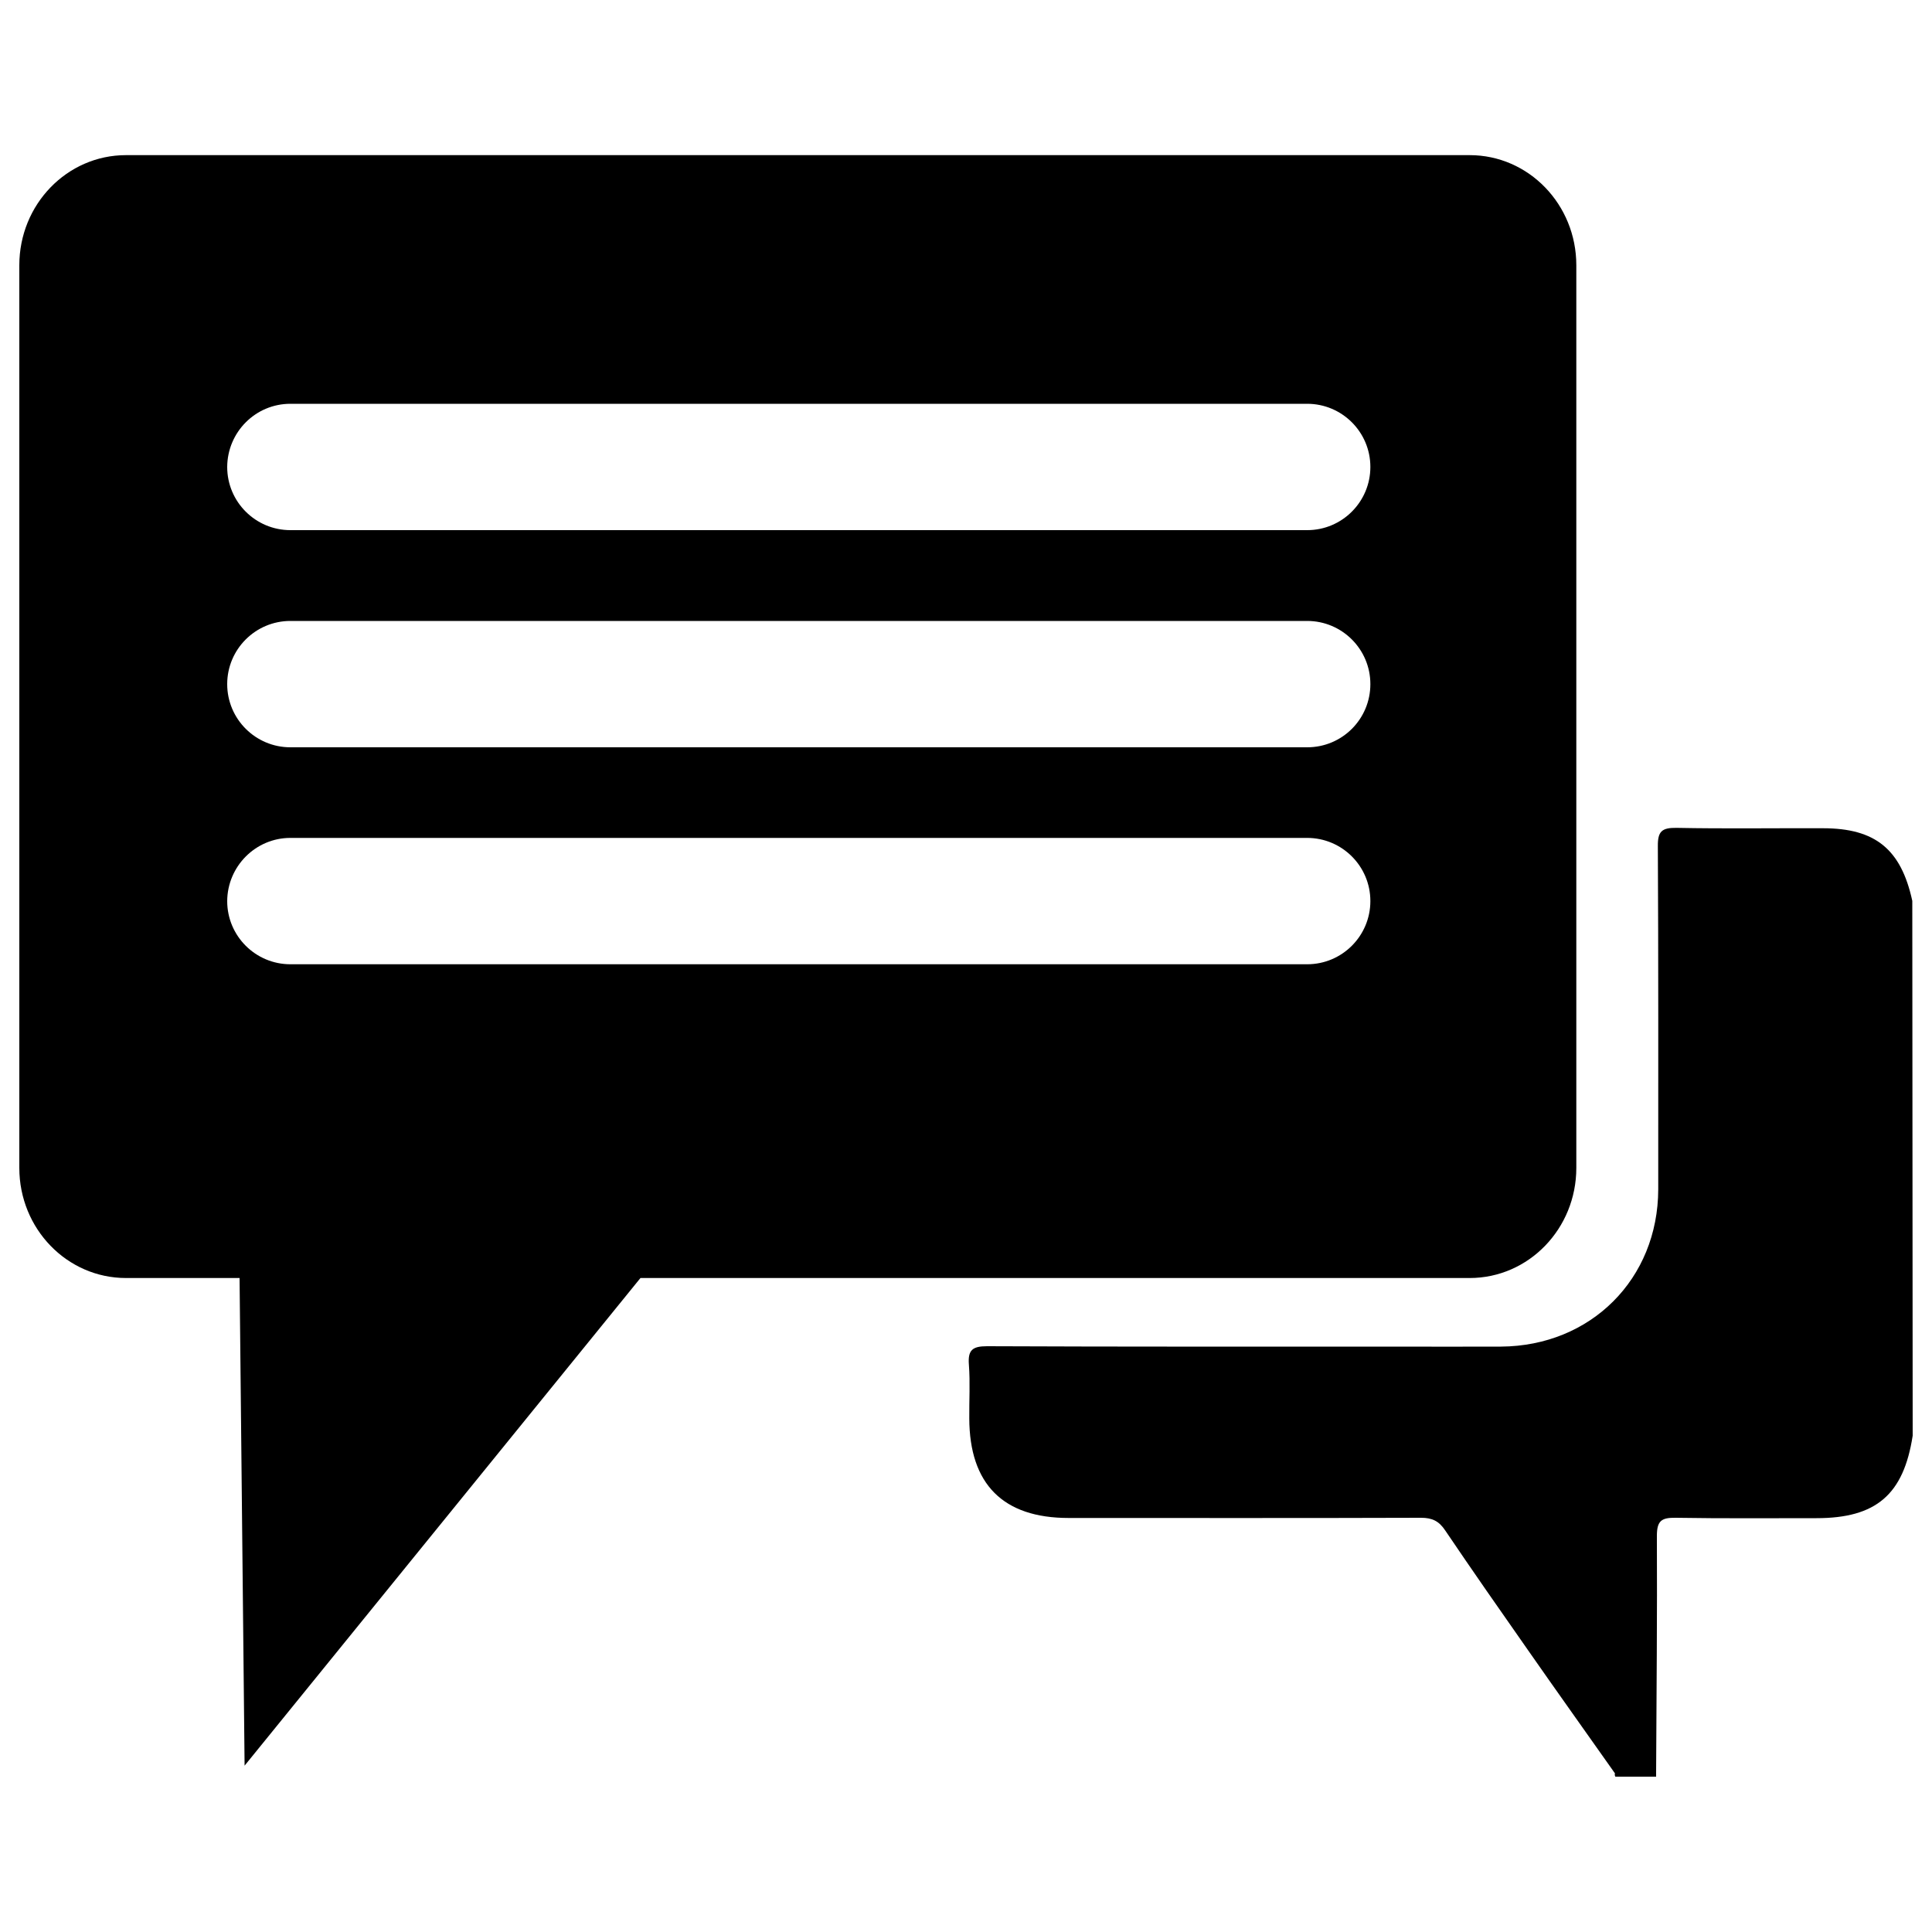
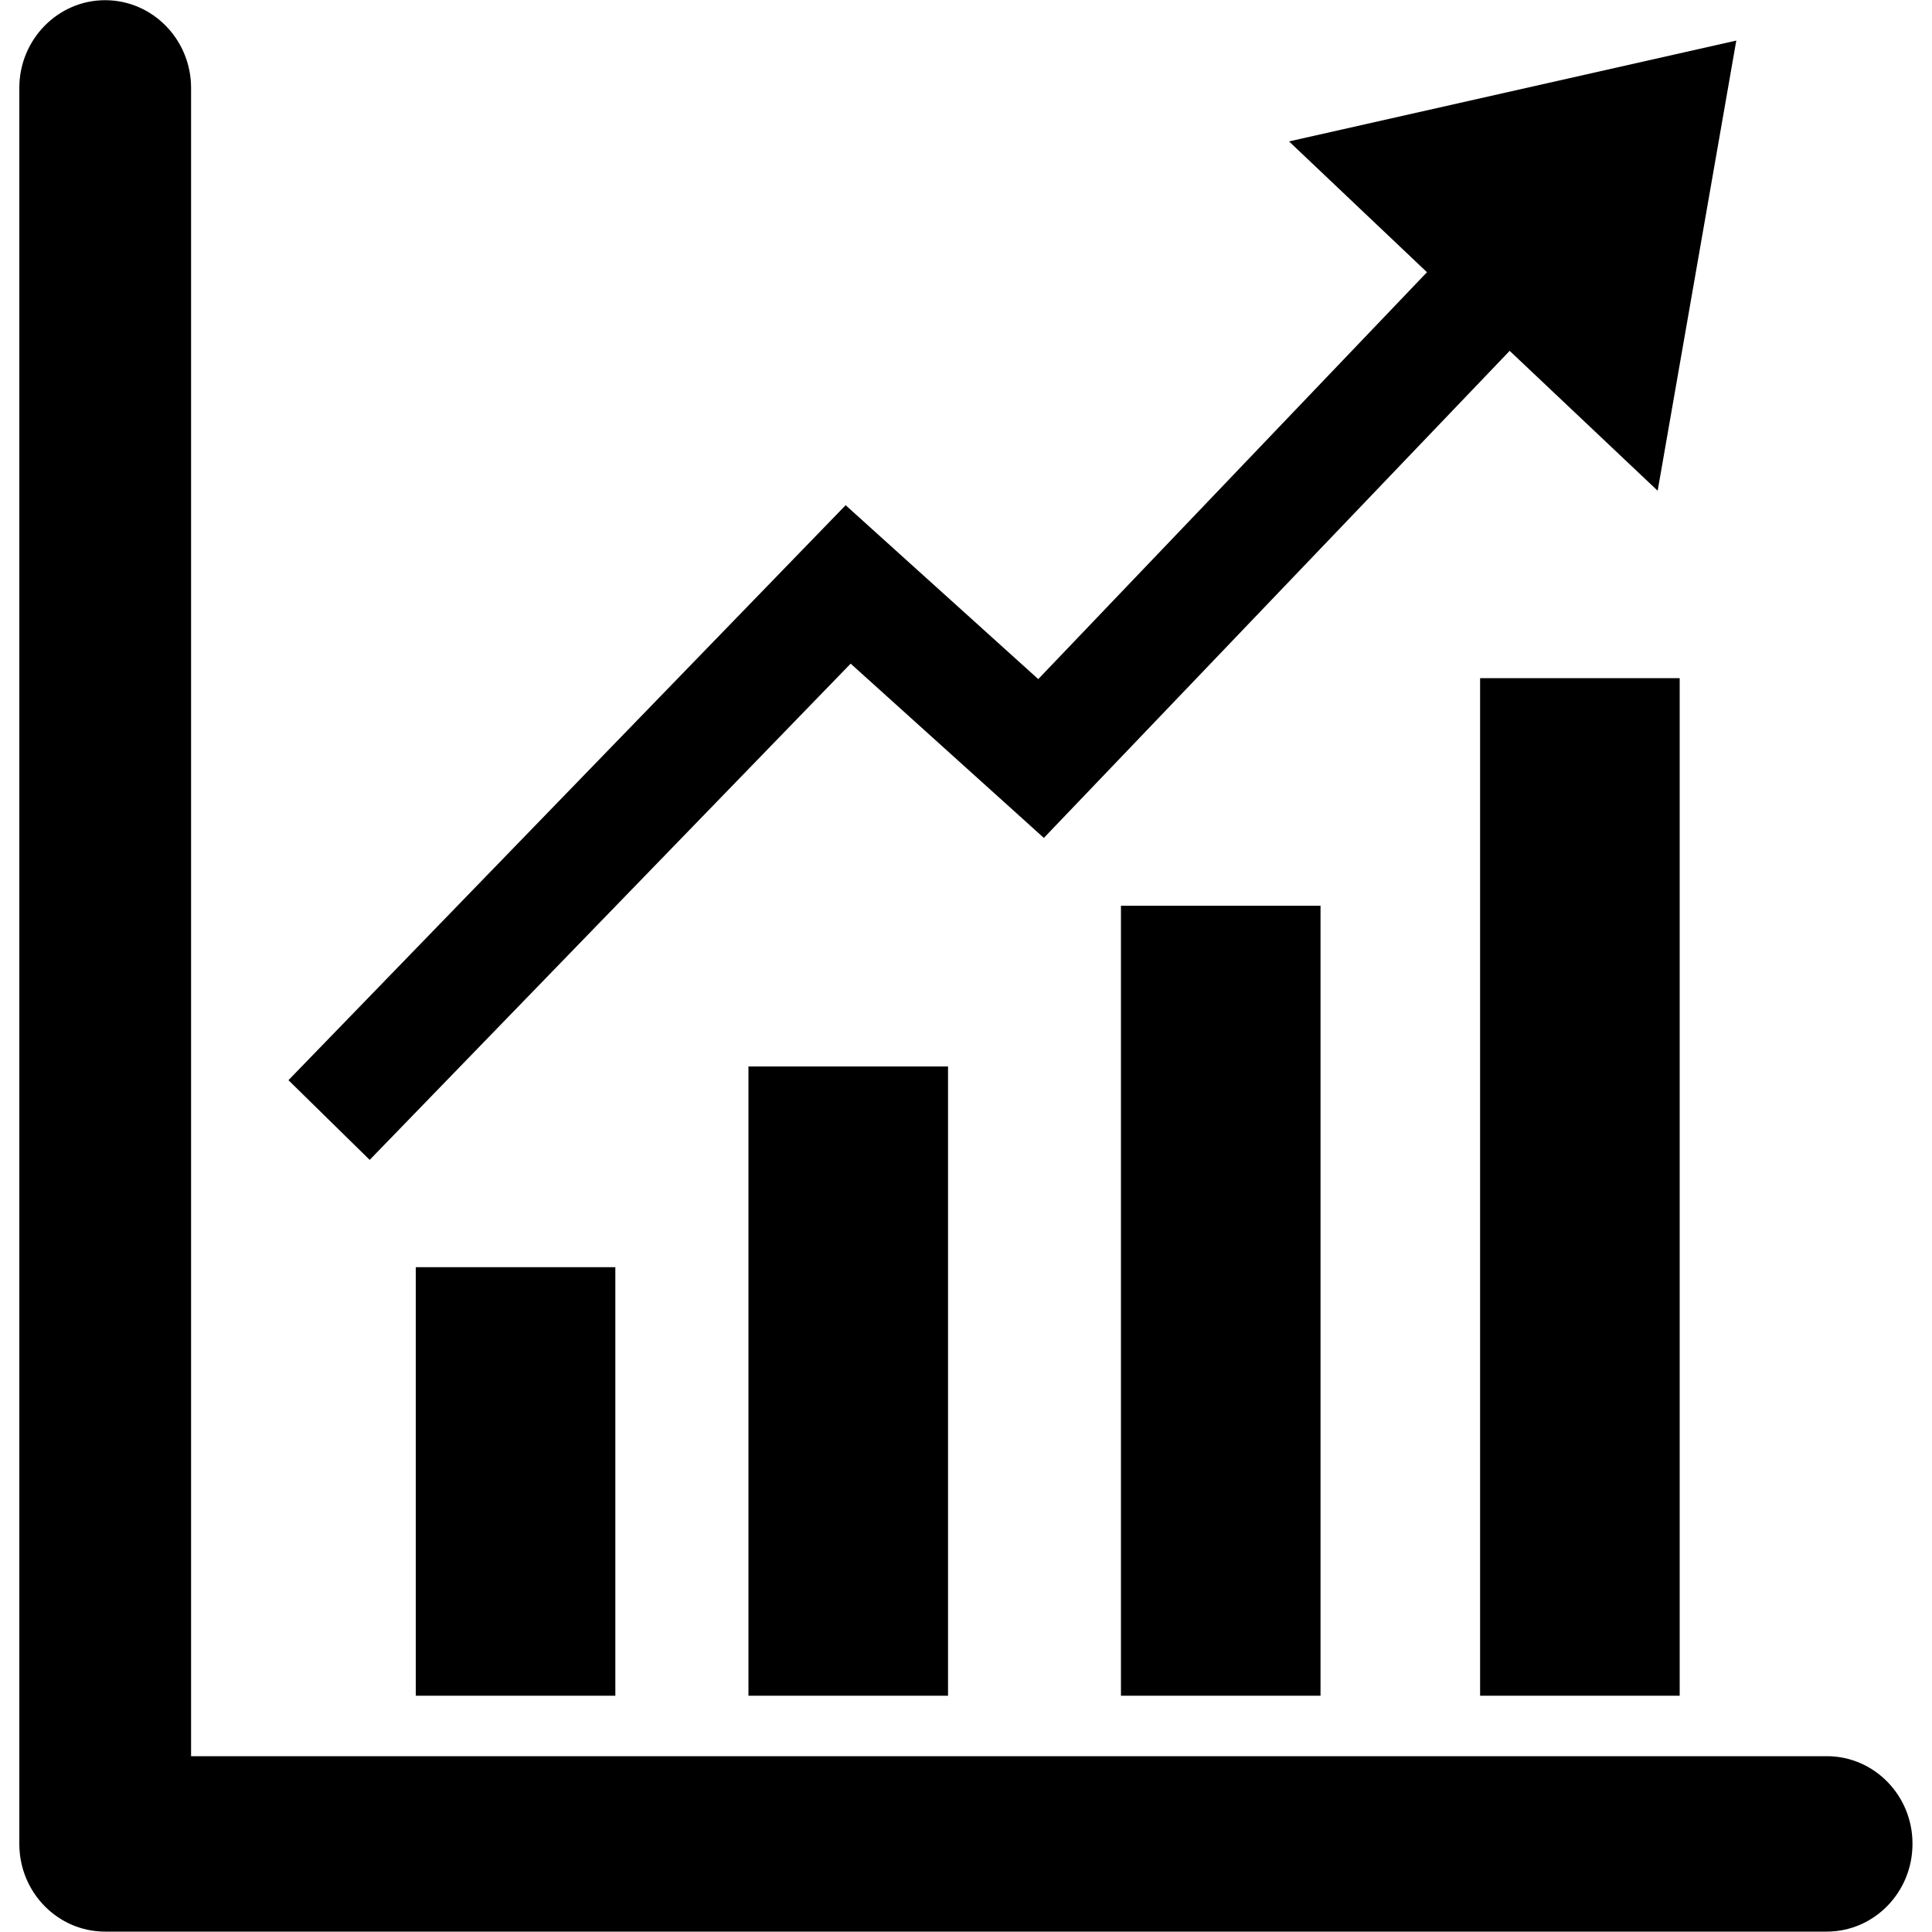
<svg xmlns="http://www.w3.org/2000/svg" version="1.1" x="0px" y="0px" viewBox="0 0 1000 1000" enable-background="new 0 0 1000 1000" xml:space="preserve">
  <g>
-     <path d="M989.8,466.3c-5.8-26.7-19.1-37.6-46.2-37.6c-25.3-0.1-50.6,0.3-75.9-0.2c-7.5-0.1-9.7,1.8-9.6,9.5c0.3,59.2,0.2,118.4,0.2,177.6c-0.1,46.4-34.9,81.1-81.4,81.4c-18.6,0.1-37.1,0-55.7,0c-70.1,0-140.2,0.1-210.3-0.2c-7.6,0-10,2-9.4,9.6c0.7,9.2,0.1,18.6,0.2,27.8c0.1,34,17.5,51.5,51.4,51.5c60.8,0,121.6,0.1,182.4-0.1c5.8,0,9.3,1.7,12.5,6.5c14,20.7,28.3,41.2,42.6,61.6c15,21.5,30.2,42.8,45.3,64.2c-0.2,0.6-0.1,1.1,0.2,1.7c7,0,14.1,0,21.1,0c0-0.6,0-1.3,0-1.9c0.2-40.9,0.6-81.8,0.4-122.7c0-7.9,2.4-9.5,9.7-9.4c24.3,0.4,48.6,0.2,72.9,0.2c30.9,0,45.1-12.2,49.8-42.7C989.9,650.9,989.9,558.6,989.8,466.3z" />
-     <path d="M331.5,661.5h429.2c30.5,0,55.2-25.5,55.2-57V137.3c0-31.5-24.7-57-55.2-57H65.2c-30.5,0-55.2,25.5-55.2,57v467.2c0,31.5,24.7,57,55.2,57H124l2.6,252.4L331.5,661.5z M150.3,209h526.3c18,0,32.7,14.6,32.7,32.7c0,18-14.6,32.7-32.7,32.7H150.3c-18,0-32.7-14.6-32.7-32.7C117.7,223.6,132.3,209,150.3,209z M150.3,321.4h526.3c18,0,32.7,14.6,32.7,32.7s-14.6,32.7-32.7,32.7H150.3c-18,0-32.7-14.6-32.7-32.7S132.3,321.4,150.3,321.4z M150.3,433.7h526.3c18,0,32.7,14.6,32.7,32.7c0,18-14.6,32.7-32.7,32.7H150.3c-18,0-32.7-14.6-32.7-32.7C117.7,448.4,132.3,433.7,150.3,433.7z" />
+     <path d="M945.6,909H98.9V45.5C98.9,20.5,79,0.1,54.4,0.1C29.9,0.1,10,20.5,10,45.5v908.9c0,25.1,19.9,45.4,44.4,45.4h891.1c24.5,0,44.4-20.3,44.4-45.4C990,929.4,970.1,909,945.6,909L945.6,909L945.6,909z" />
+     <path d="M215.2,877.7h103.3V655.9H215.2V877.7z M387.4,877.7h103.3V552H387.4V877.7z M580.2,877.7h103.3V468.8H580.2V877.7z M766.1,877.7h103.3V351H766.1V877.7z M858,254l40.7-233L667.2,73.2l71.4,67.7L537.4,351.5l-99.7-90L149.3,559.1l42.1,41.3l-0.1,0l249-256.9l100,90.2l241.1-252.1L858,254L858,254z" />
  </g>
</svg>
